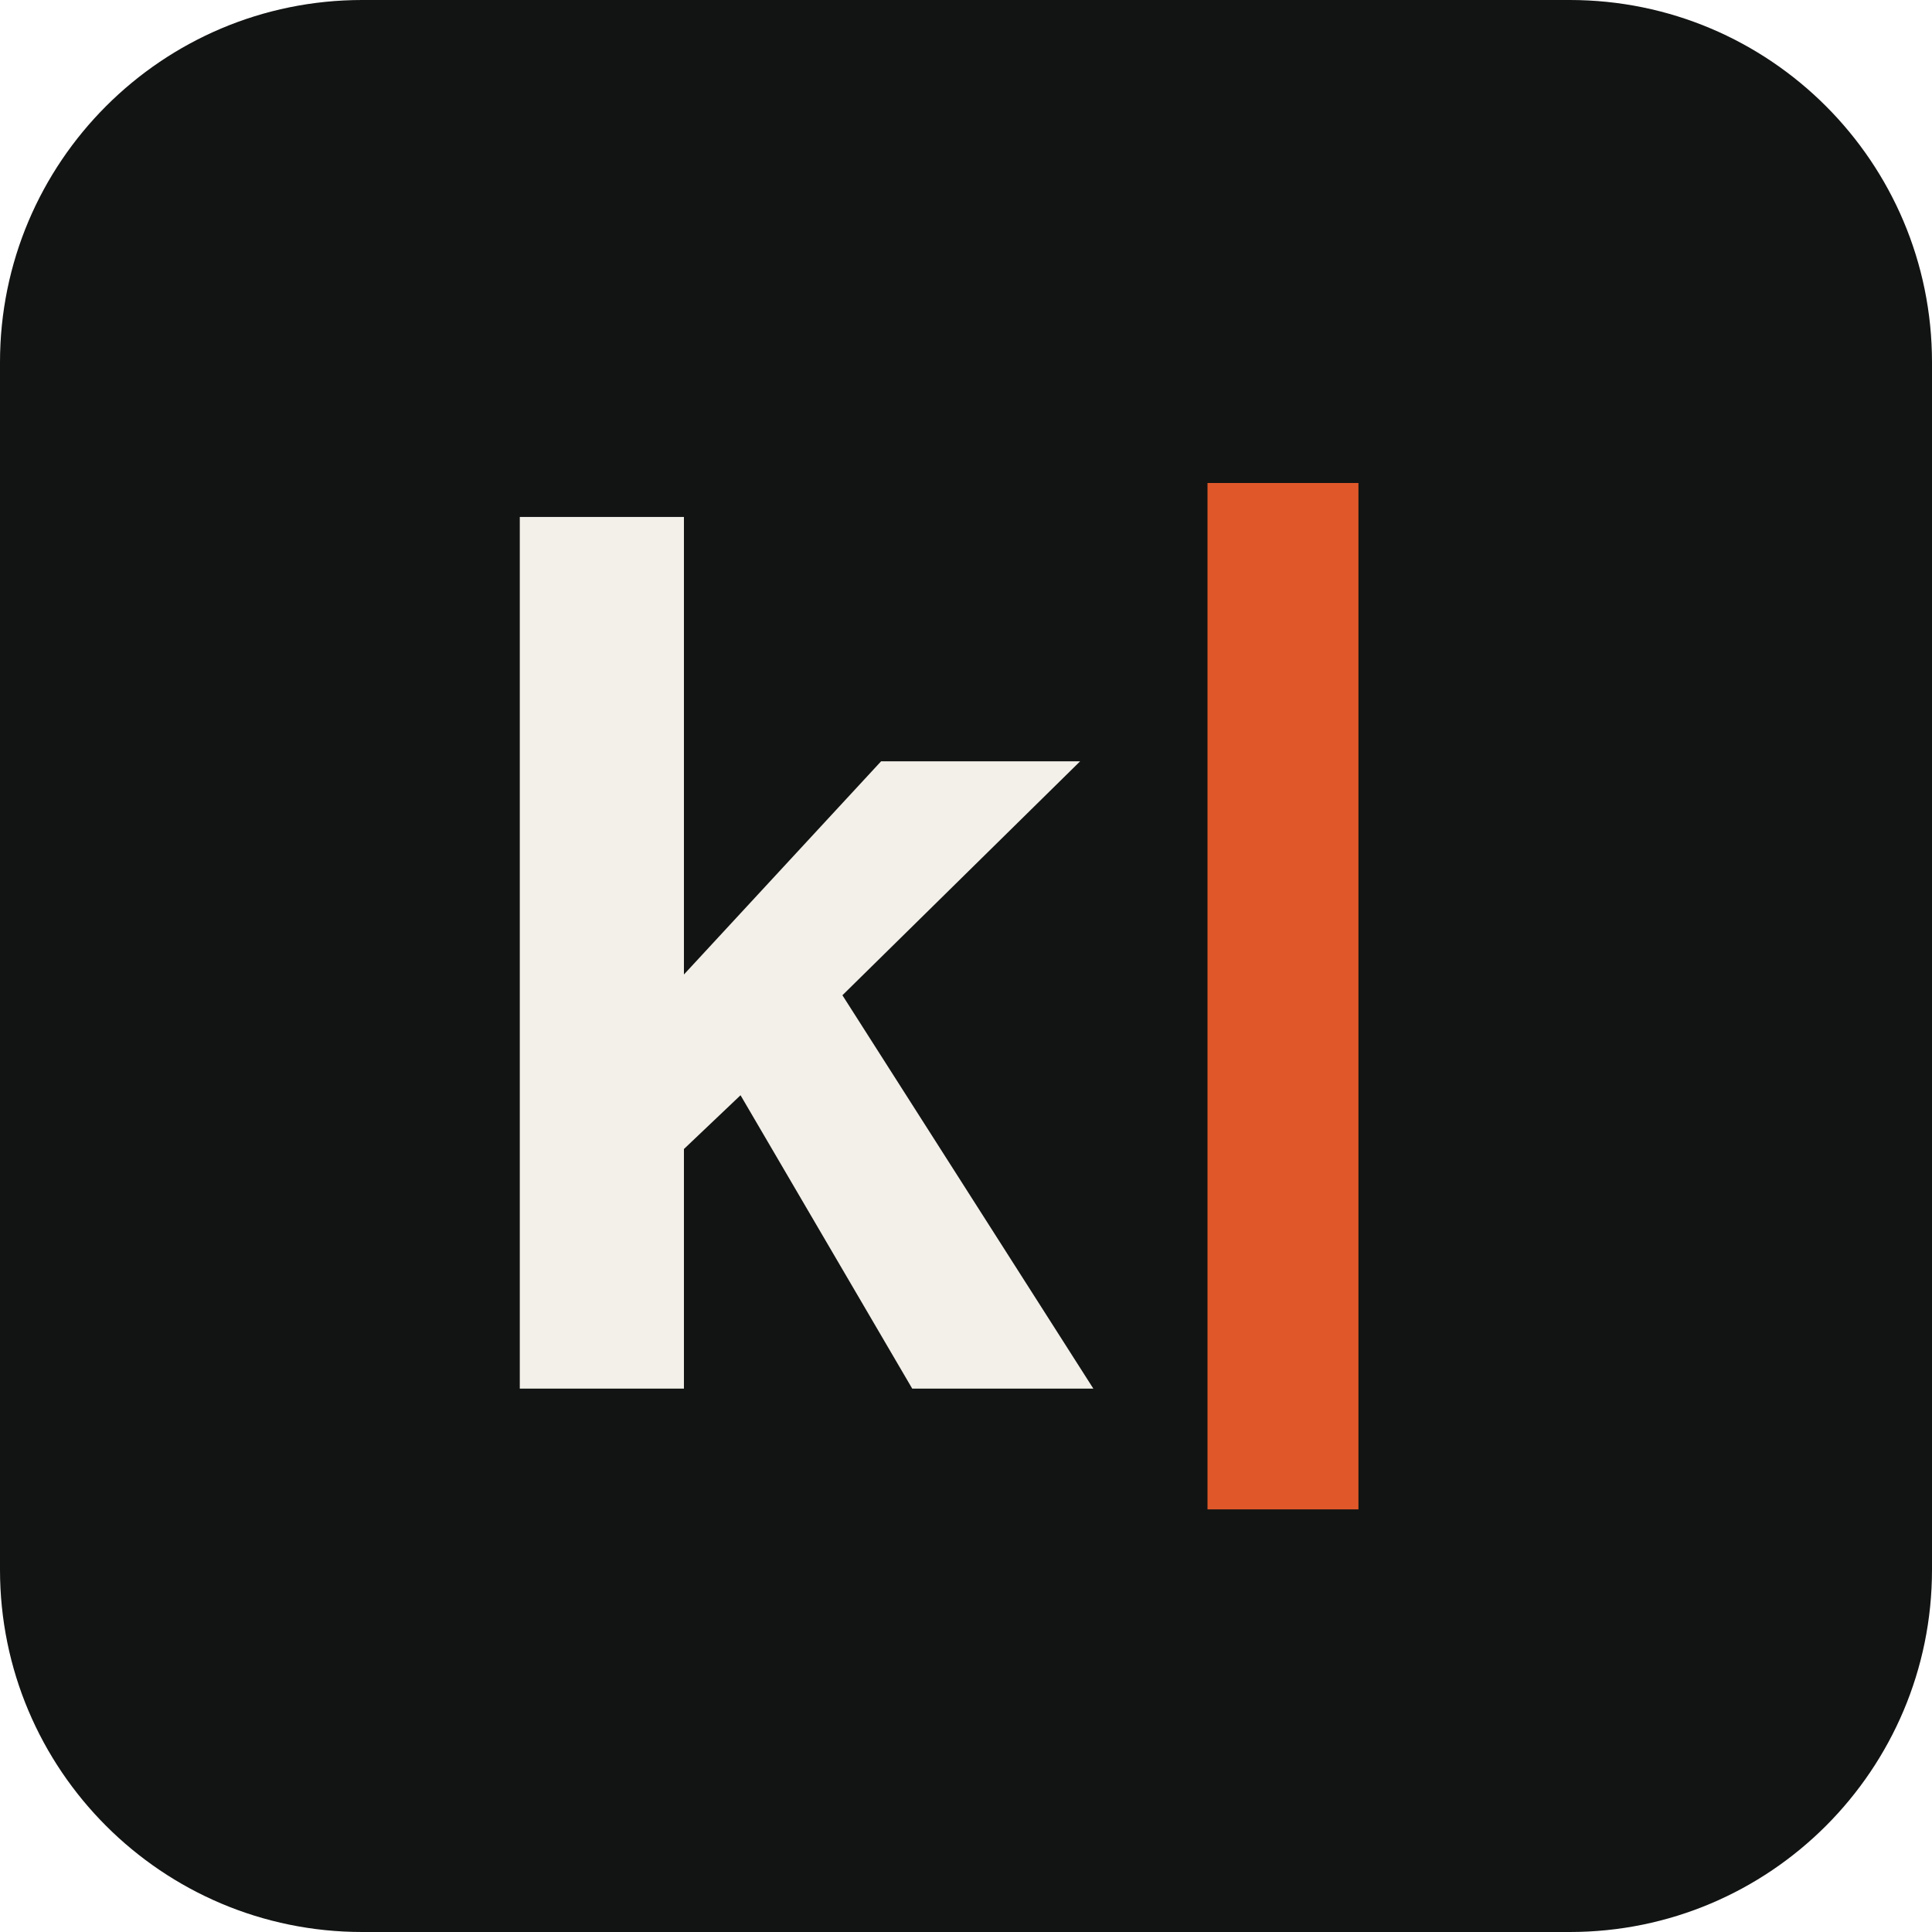
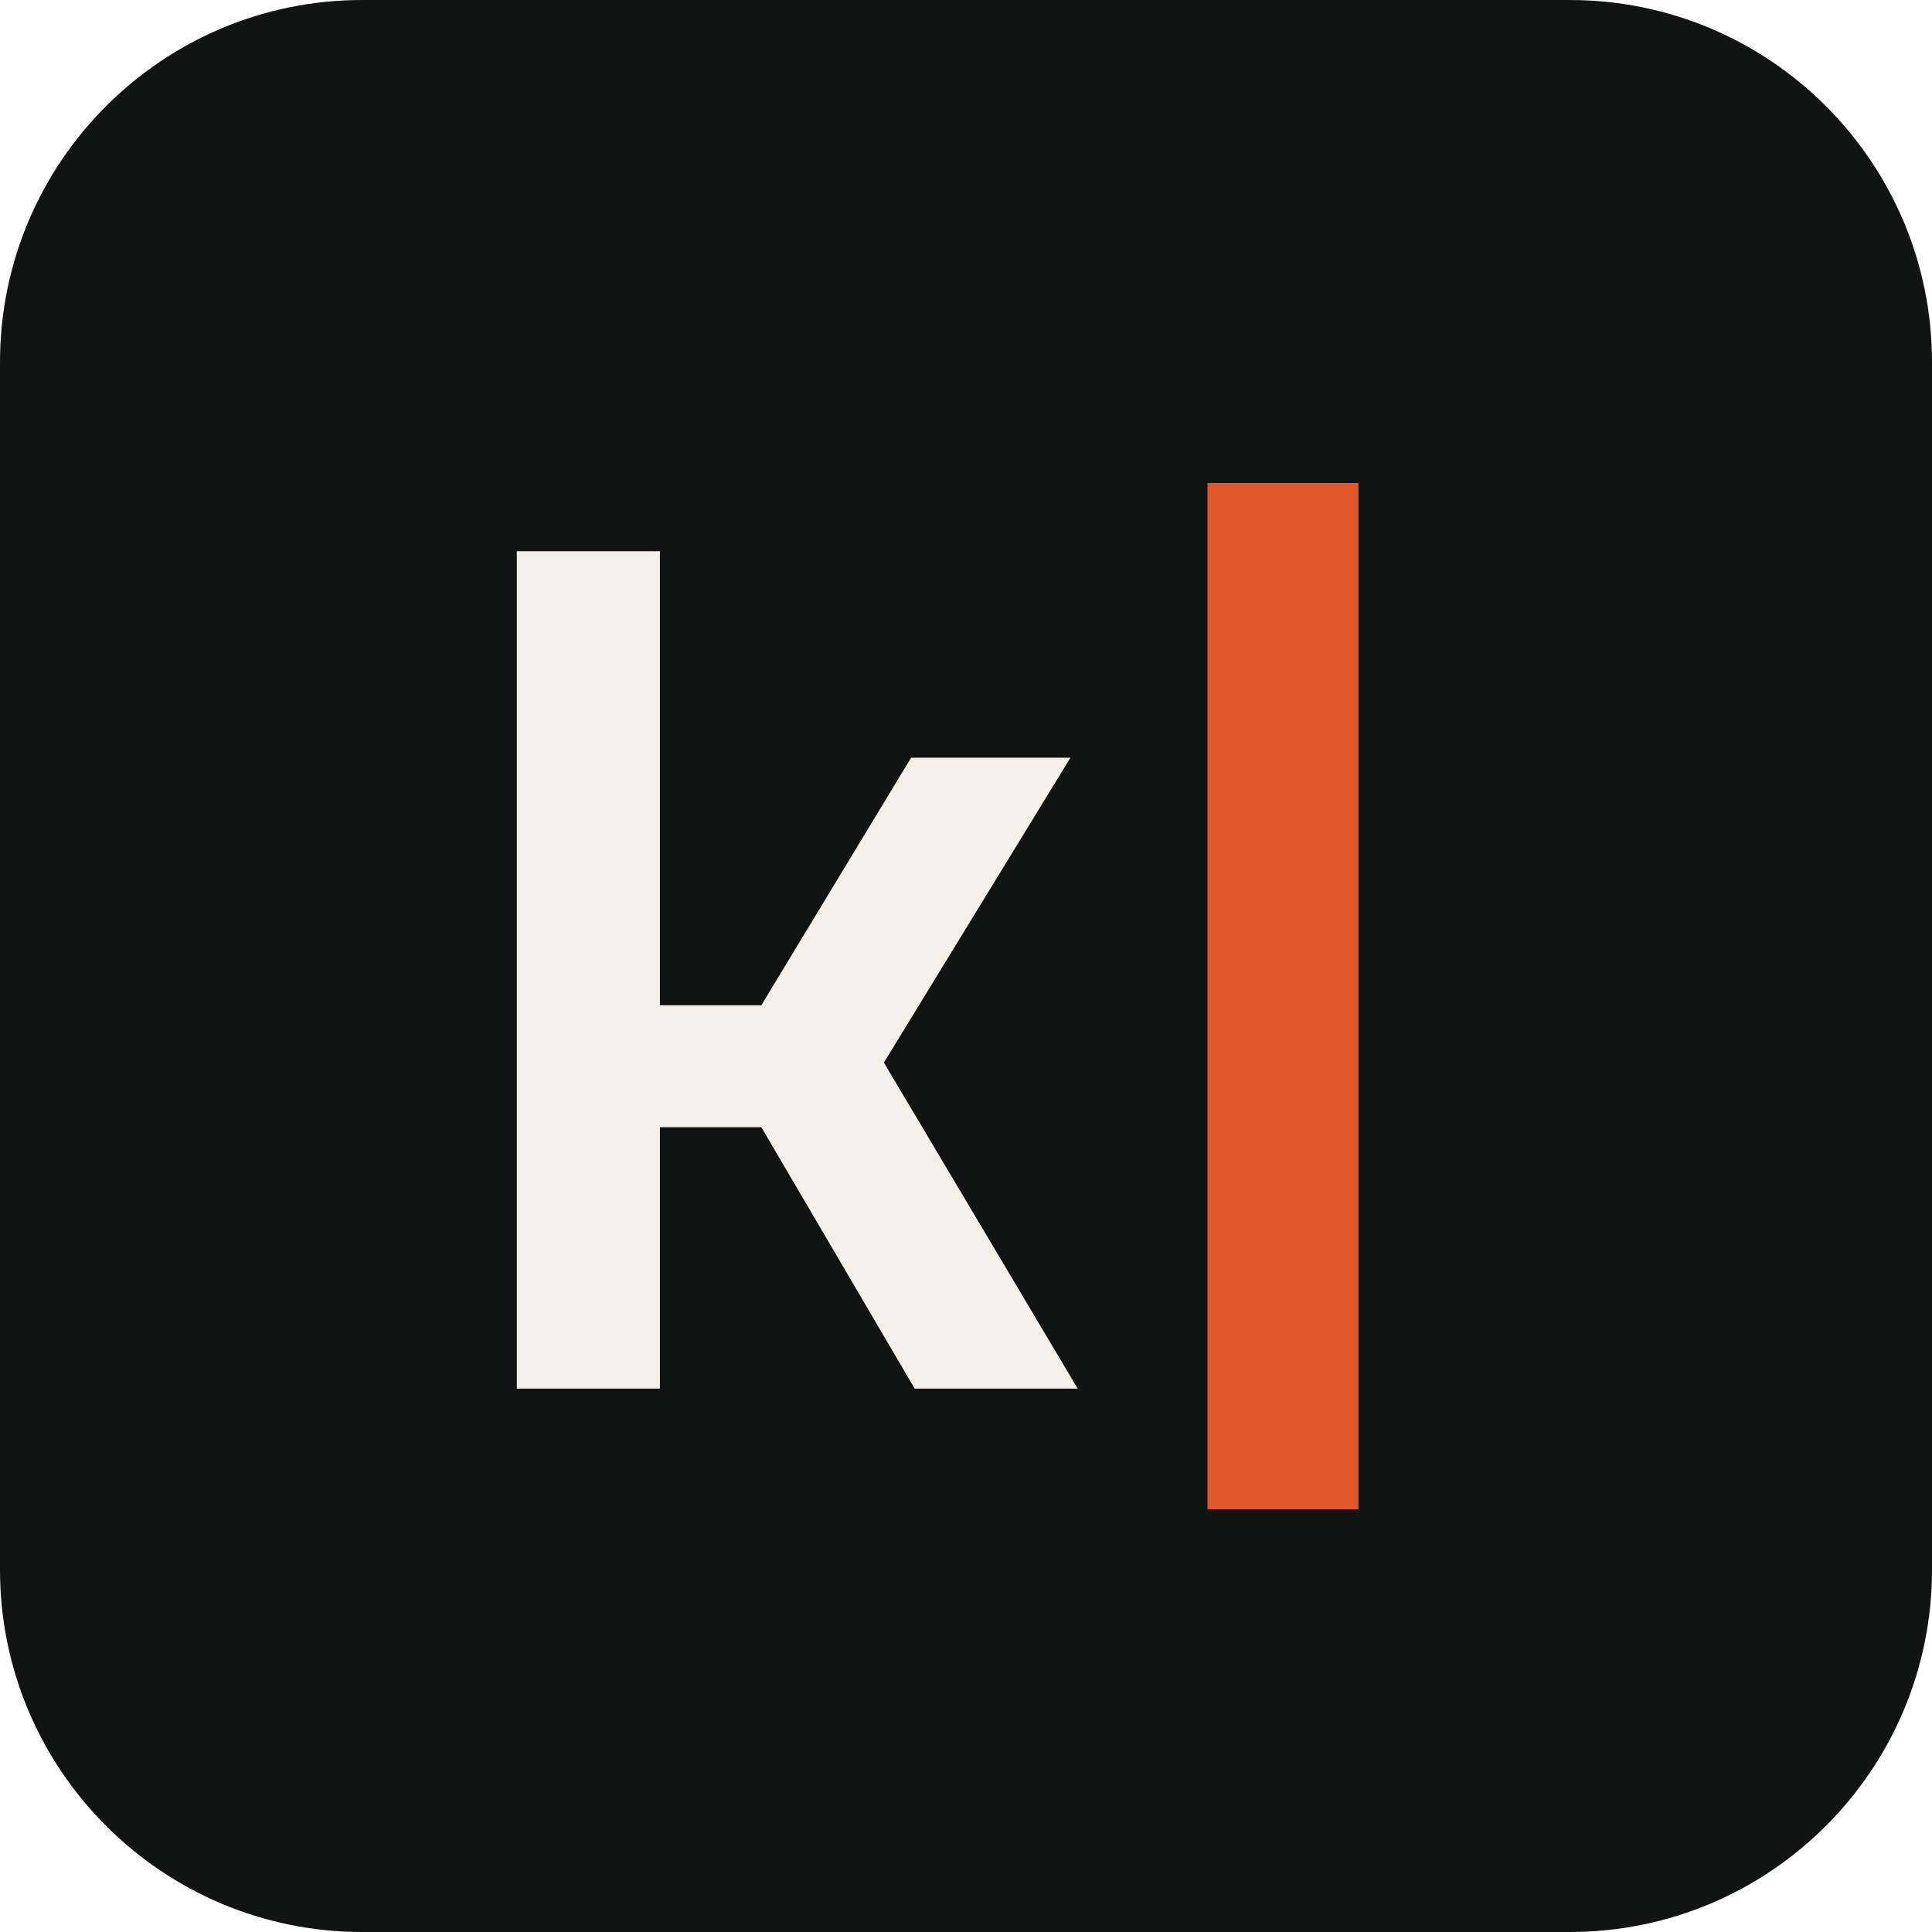
<svg xmlns="http://www.w3.org/2000/svg" viewBox="0 0 32 32">
  <rect width="32" height="32" rx="6" fill="#121413" />
-   <text x="7" y="23" font-family="'JetBrains Mono', ui-monospace, Consolas, monospace" font-weight="700" font-size="19" fill="#f2f0e9">k</text>
+   <path d="M8.56 23V9.13H10.93V16.65H12.61L15.09 12.55H17.73L14.64 17.6L17.85 23H15.15L12.61 18.67H10.93V23Z" fill="#f2f0e9" />
  <rect x="20" y="8" width="2.5" height="17" fill="#e0582a" />
</svg>
